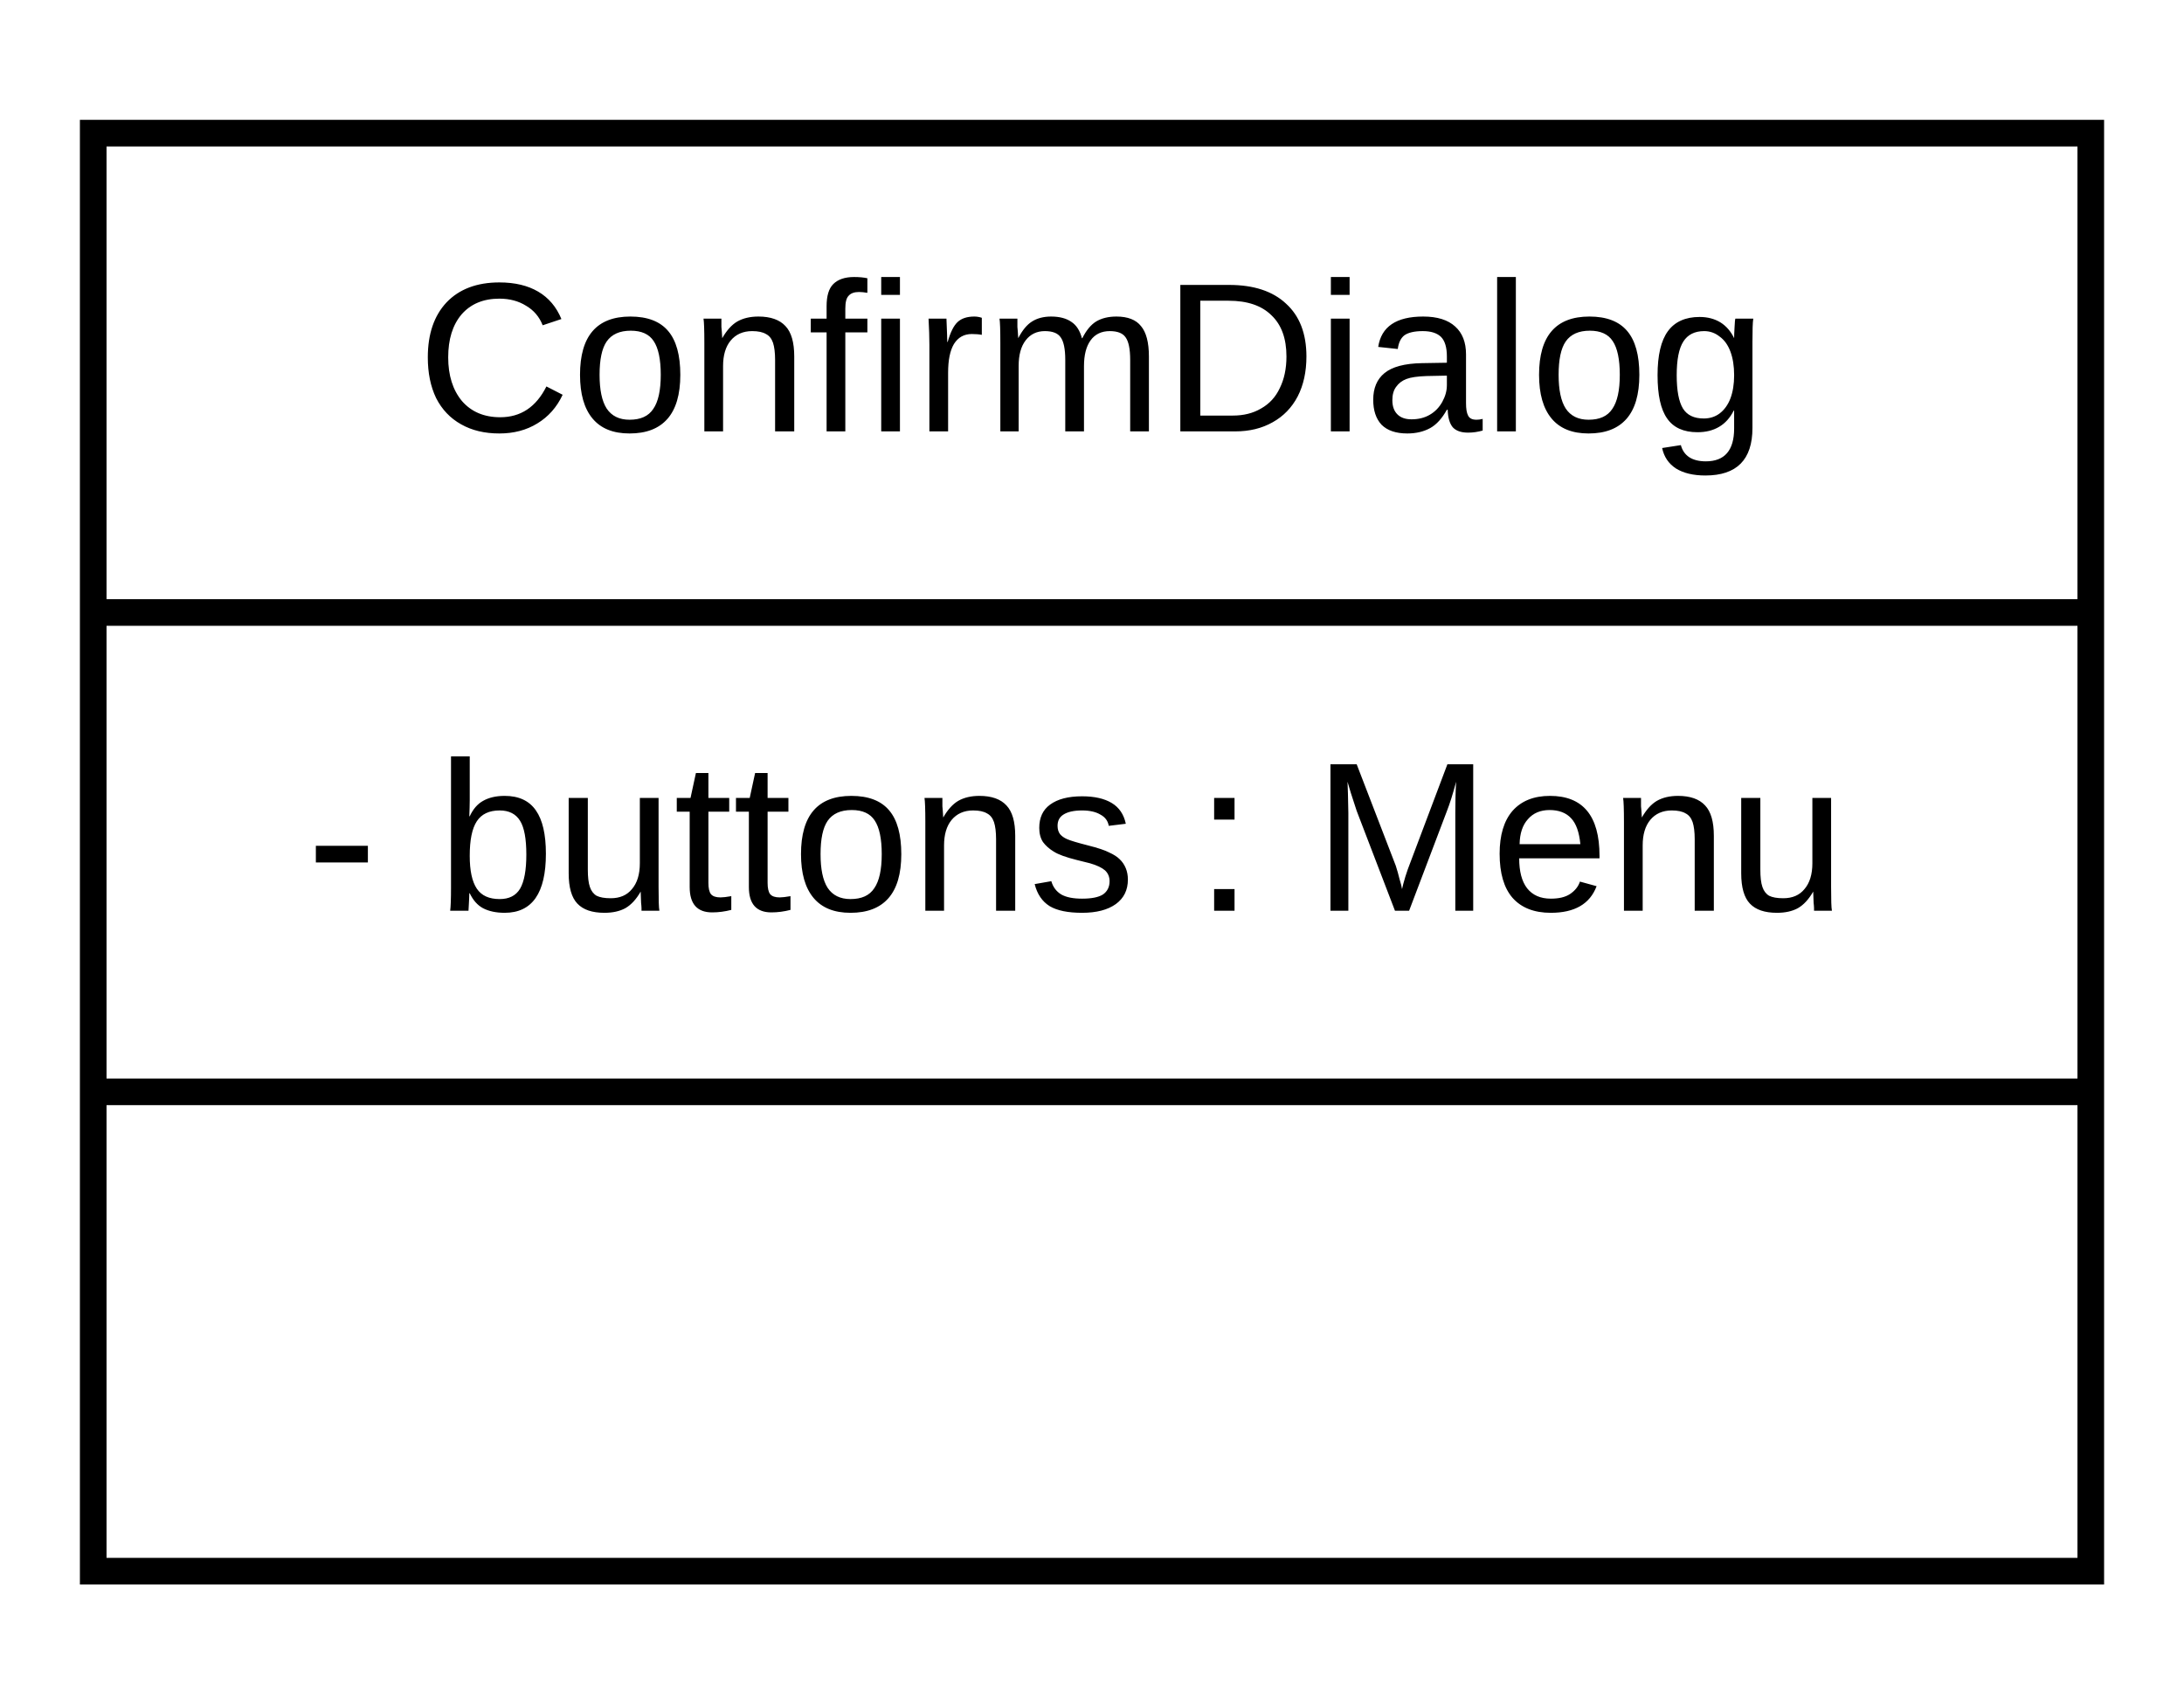
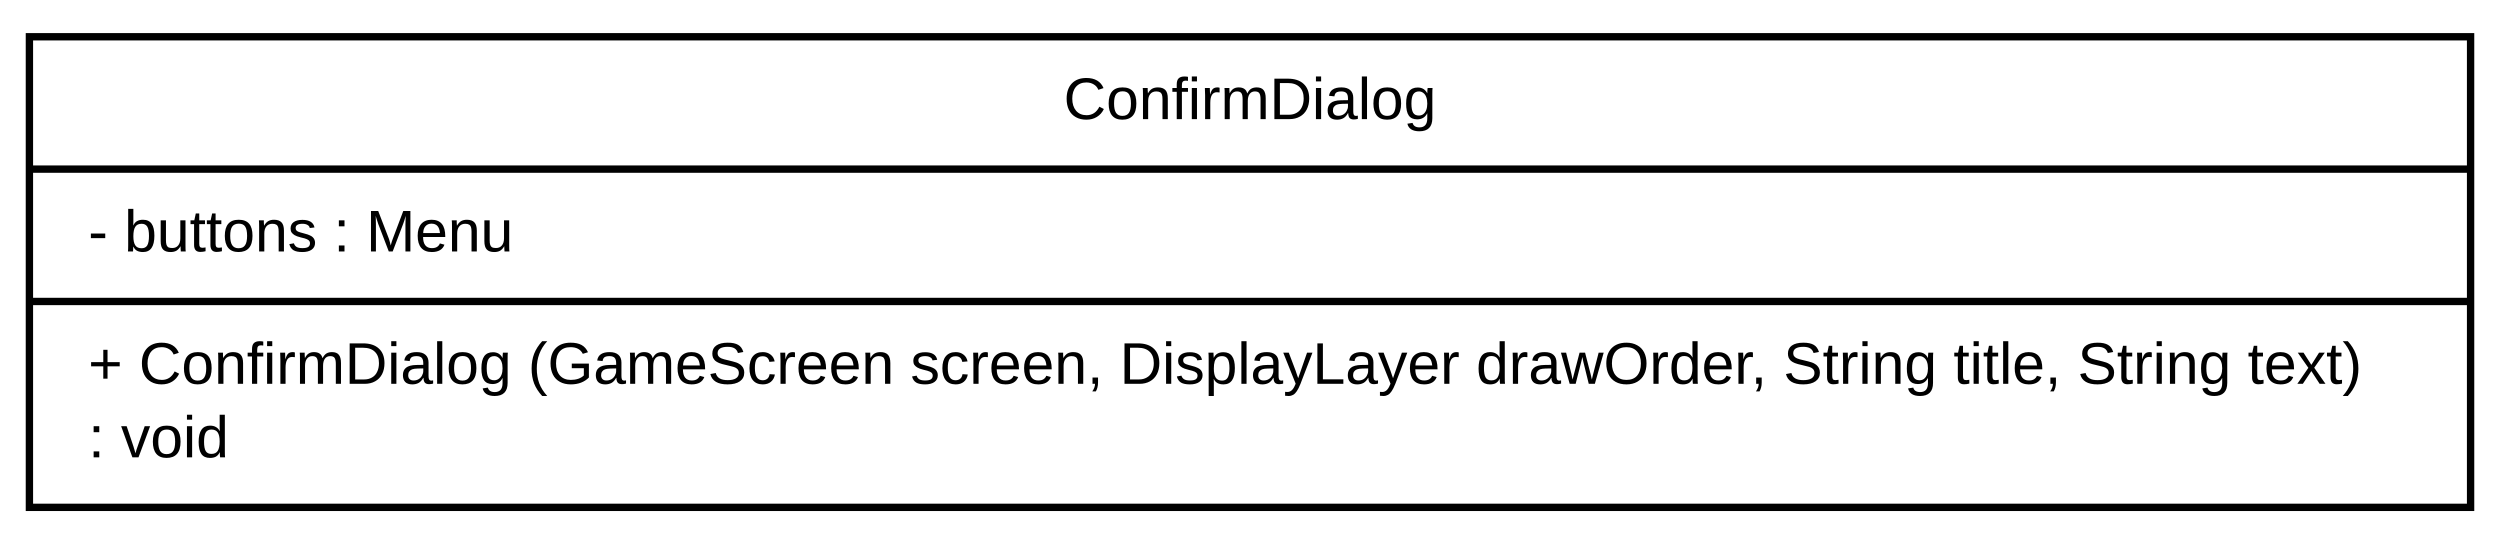
- <svg xmlns="http://www.w3.org/2000/svg" width="82pt" height="64pt" viewBox="0.00 0.00 82.00 64.00">
-   <g id="graph1" class="graph" transform="scale(1 1) rotate(0) translate(4 60)">
-     <polygon fill="white" stroke="white" points="-4,5 -4,-60 79,-60 79,5 -4,5" />
+ <svg xmlns="http://www.w3.org/2000/svg" width="340pt" height="74pt" viewBox="0.00 0.00 340.00 74.00">
+   <g id="graph1" class="graph" transform="scale(1 1) rotate(0) translate(4 70)">
+     <polygon fill="white" stroke="white" points="-4,5 -4,-70 337,-70 337,5 -4,5" />
    <g id="node1" class="node">
-       <polygon fill="#ffffff" stroke="black" points="-0.5,-1 -0.5,-55 74.5,-55 74.5,-1 -0.5,-1" />
-       <text text-anchor="middle" x="37" y="-43.8" font-family="Arial" font-size="8.00">ConfirmDialog</text>
-       <polyline fill="none" stroke="black" points="-0.5,-37 74.5,-37 " />
-       <text text-anchor="start" x="7.5" y="-25.8" font-family="Arial" font-size="8.00">- buttons : Menu</text>
-       <polyline fill="none" stroke="black" points="-0.5,-19 74.5,-19 " />
-       <text text-anchor="middle" x="37" y="-7.8" font-family="Arial" font-size="8.00"> </text>
+       <polygon fill="#ffffff" stroke="black" points="0,-1 0,-65 332,-65 332,-1 0,-1" />
+       <text text-anchor="middle" x="166" y="-53.8" font-family="Arial" font-size="8.00">ConfirmDialog</text>
+       <polyline fill="none" stroke="black" points="0,-47 332,-47 " />
+       <text text-anchor="start" x="8" y="-35.8" font-family="Arial" font-size="8.00">- buttons : Menu</text>
+       <polyline fill="none" stroke="black" points="0,-29 332,-29 " />
+       <text text-anchor="start" x="8" y="-17.8" font-family="Arial" font-size="8.00">+ ConfirmDialog (GameScreen screen, DisplayLayer drawOrder, String title, String text)</text>
+       <text text-anchor="start" x="8" y="-7.8" font-family="Arial" font-size="8.00">: void</text>
    </g>
  </g>
</svg>
